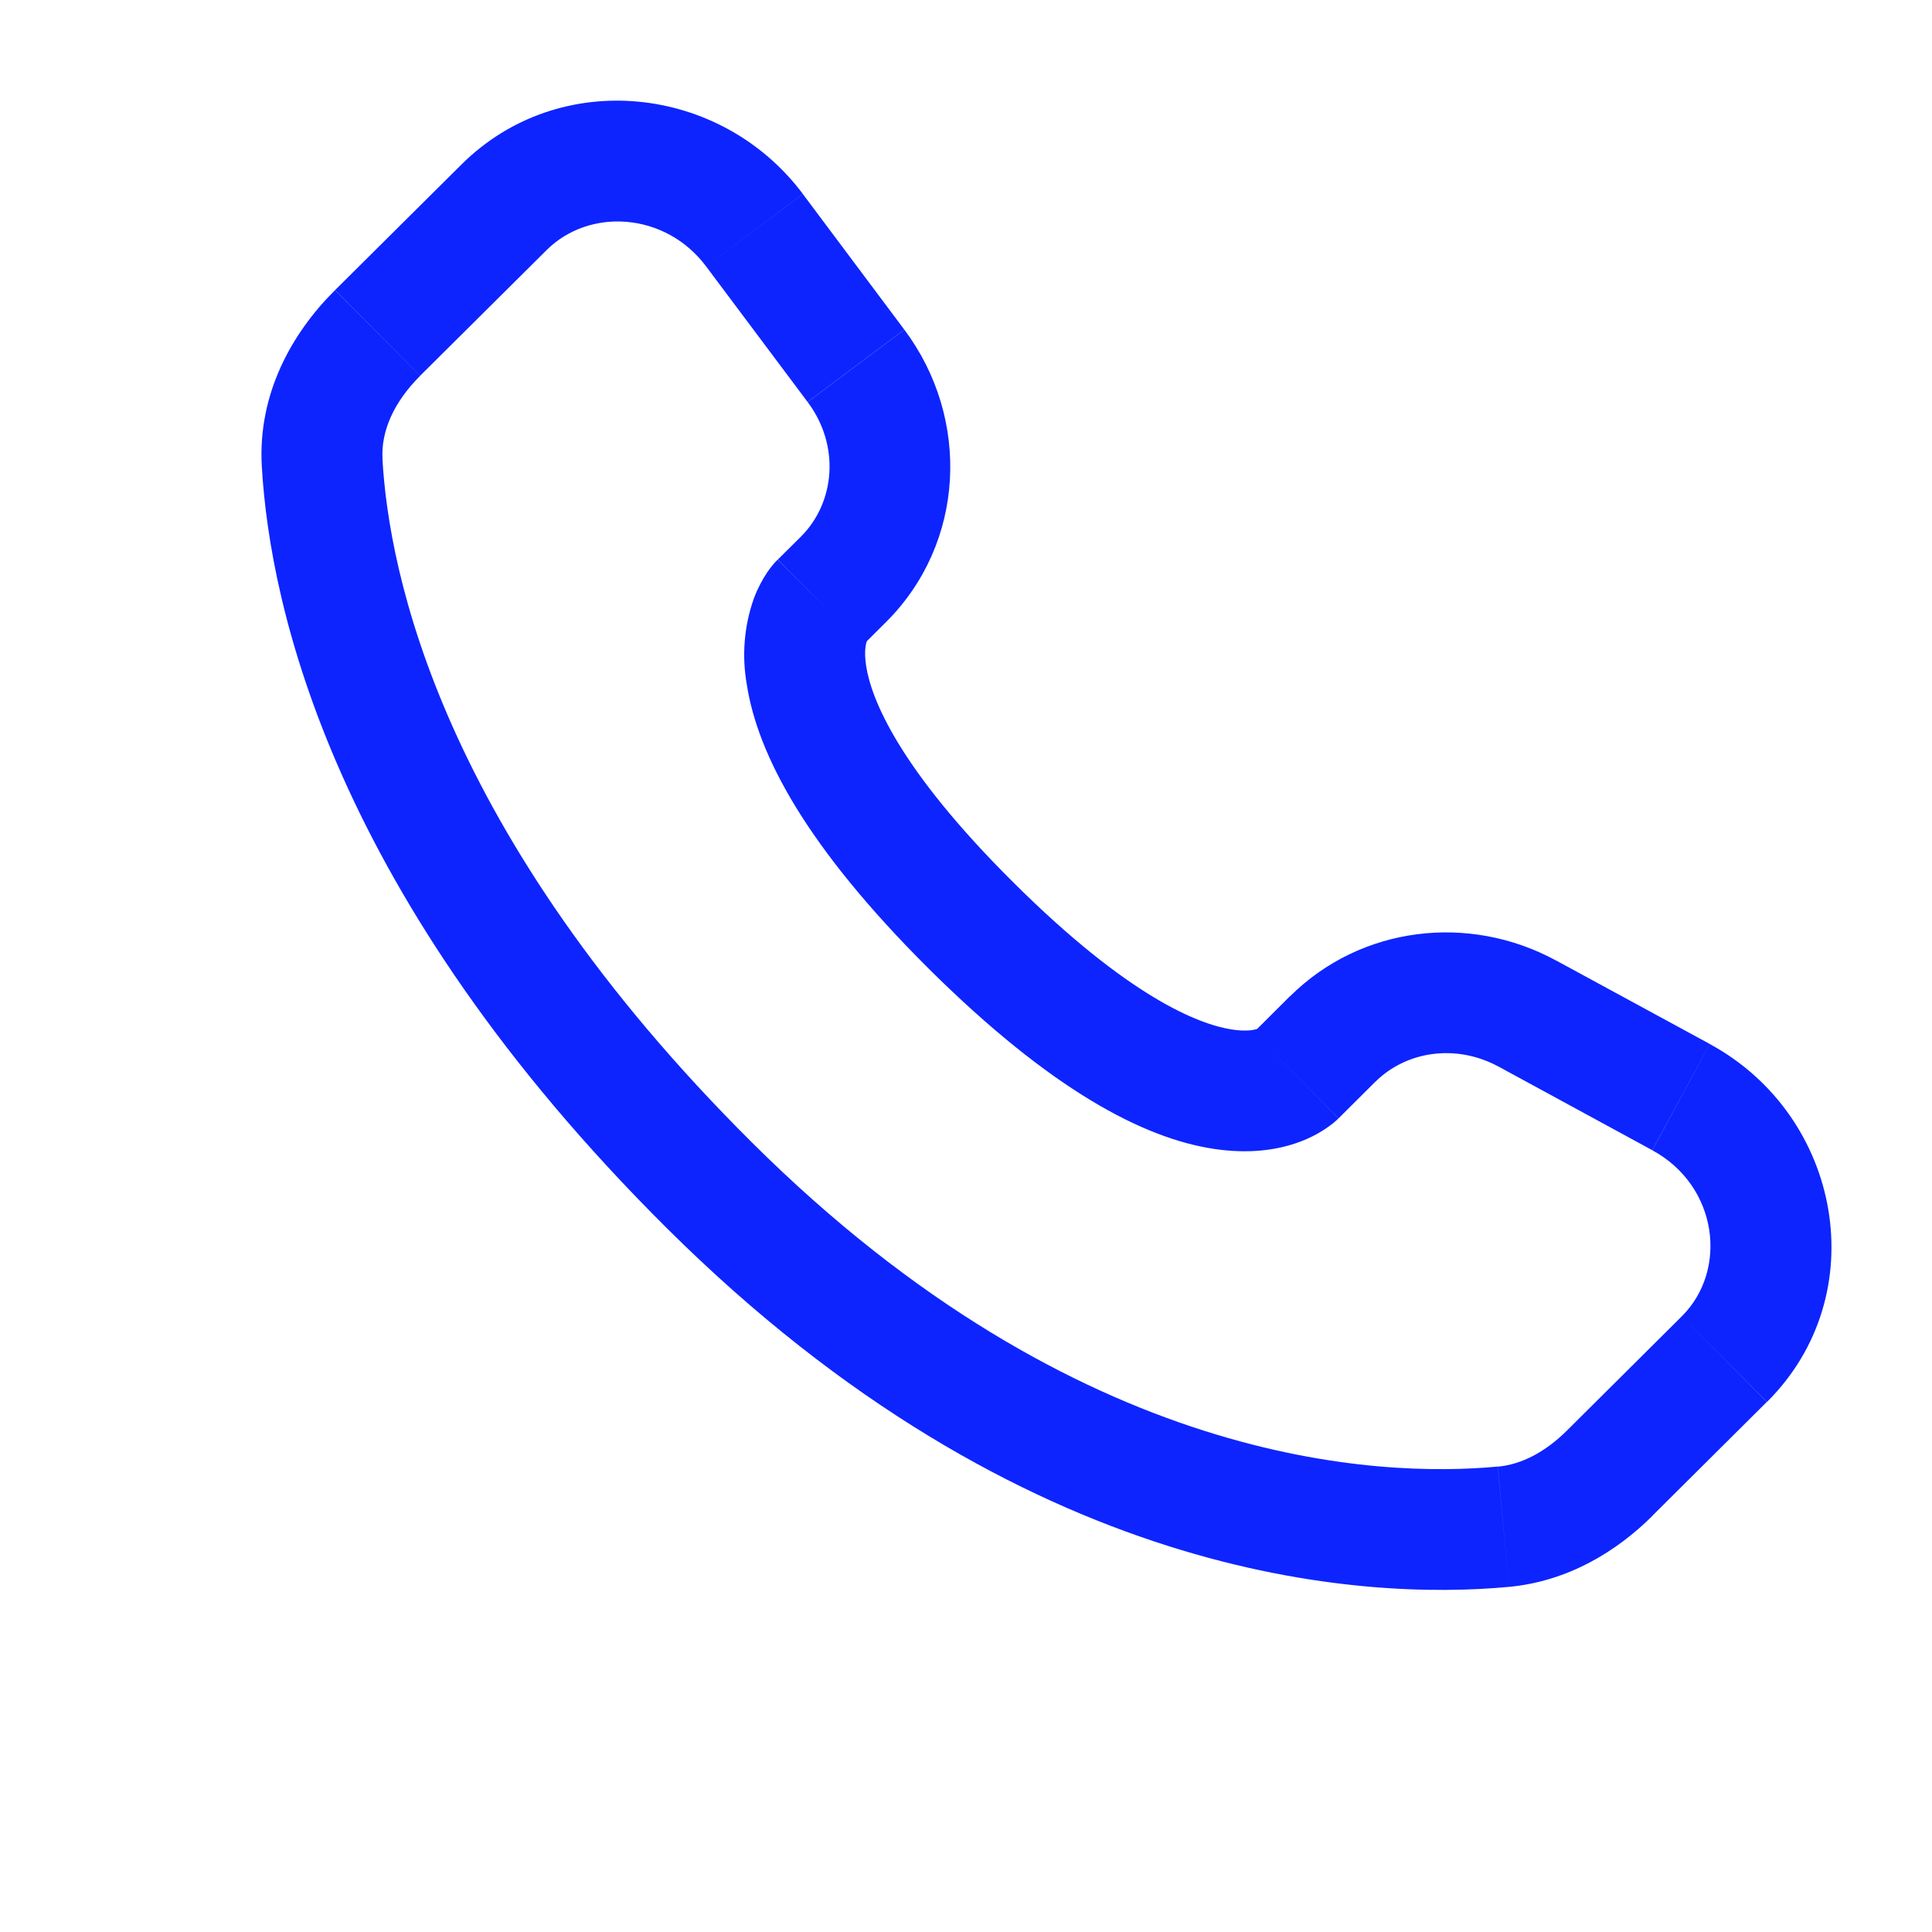
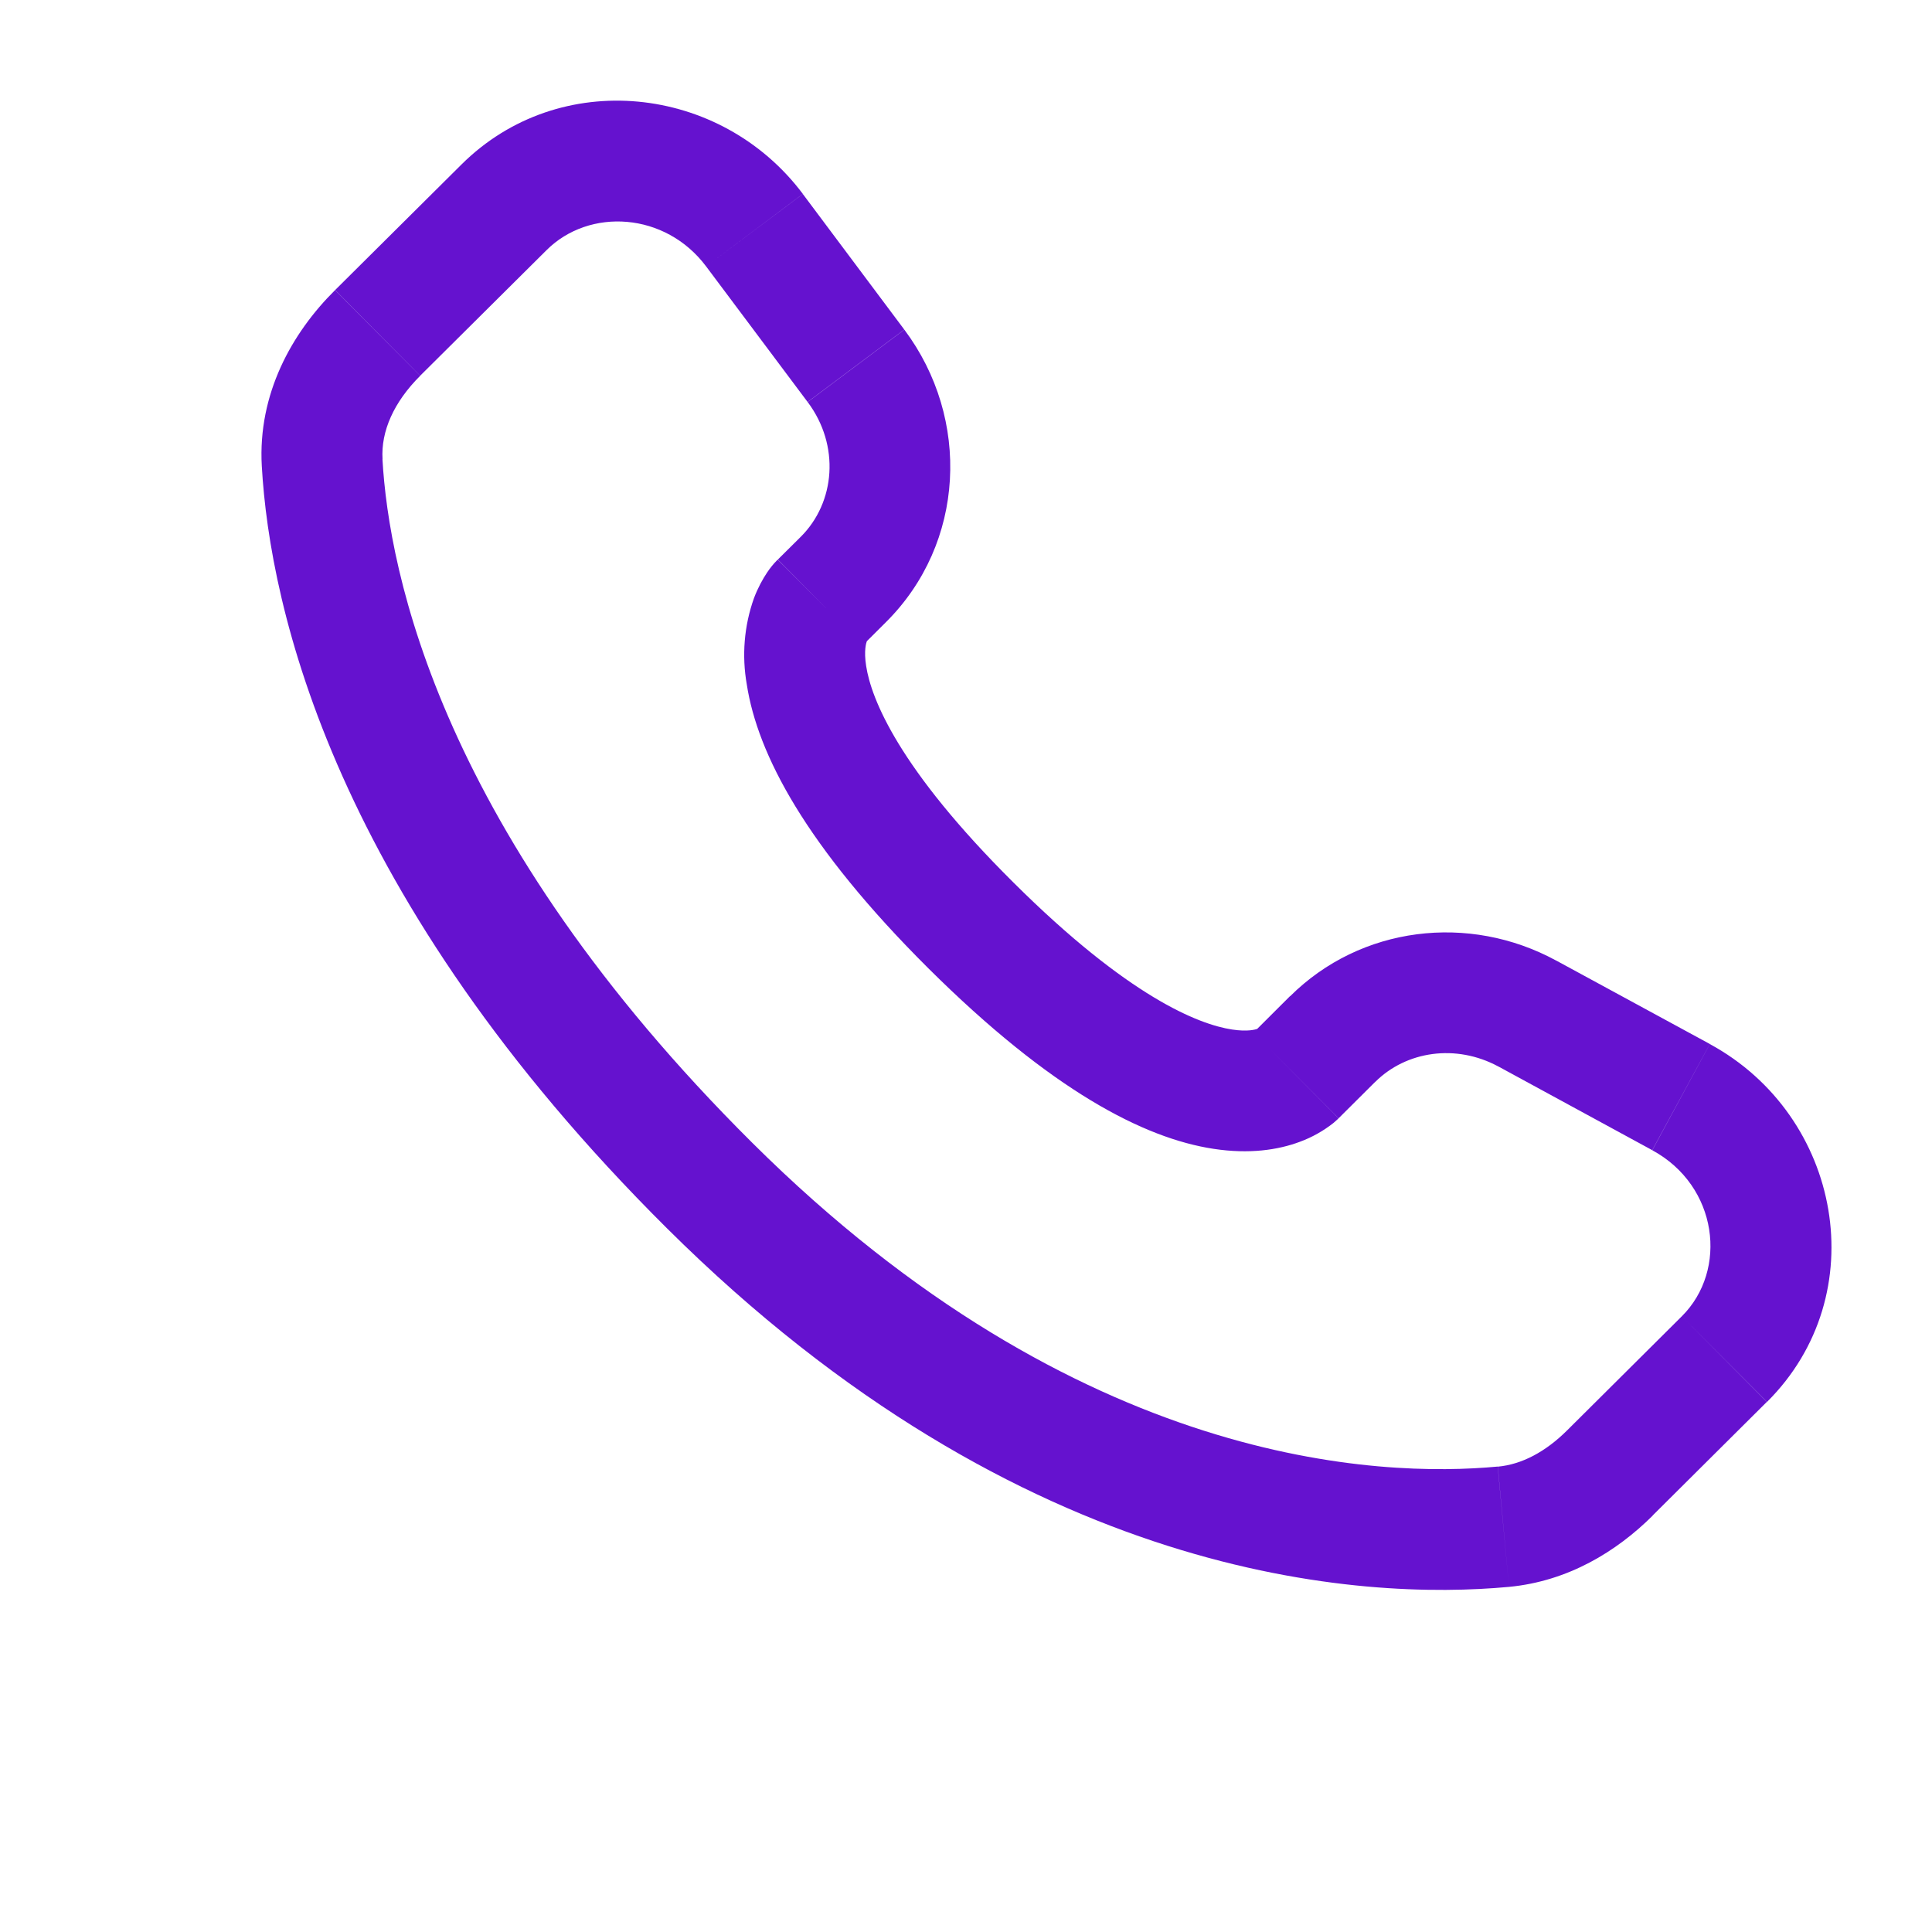
<svg xmlns="http://www.w3.org/2000/svg" width="22" height="22" viewBox="0 0 22 22" fill="none">
-   <path d="M15.243 12.734L15.661 12.318L14.69 11.343L14.274 11.758L15.243 12.734ZM17.062 12.144L18.814 13.097L19.47 11.888L17.719 10.937L17.062 12.144ZM19.151 14.989L17.849 16.284L18.818 17.258L20.119 15.964L19.151 14.989ZM17.055 16.7C15.726 16.825 12.288 16.714 8.565 13.012L7.595 13.987C11.658 18.026 15.525 18.224 17.183 18.07L17.055 16.7ZM8.565 13.012C5.016 9.483 4.428 6.516 4.355 5.228L2.981 5.306C3.073 6.926 3.802 10.216 7.595 13.987L8.565 13.012ZM9.825 7.347L10.088 7.085L9.12 6.111L8.857 6.372L9.825 7.347ZM10.297 3.753L9.142 2.209L8.041 3.034L9.196 4.577L10.297 3.753ZM5.255 1.873L3.816 3.303L4.785 4.278L6.224 2.848L5.255 1.873ZM9.341 6.86C8.855 6.372 8.855 6.372 8.855 6.374H8.854L8.851 6.377C8.807 6.421 8.768 6.47 8.734 6.521C8.685 6.595 8.631 6.691 8.585 6.813C8.473 7.128 8.446 7.466 8.504 7.795C8.627 8.588 9.174 9.635 10.572 11.027L11.542 10.051C10.232 8.75 9.921 7.958 9.863 7.584C9.835 7.406 9.864 7.318 9.872 7.298C9.878 7.286 9.878 7.284 9.872 7.292C9.864 7.305 9.855 7.317 9.845 7.328L9.835 7.337L9.826 7.345L9.341 6.86ZM10.572 11.027C11.972 12.418 13.025 12.961 13.819 13.082C14.225 13.144 14.553 13.095 14.801 13.002C14.94 12.951 15.07 12.878 15.186 12.786L15.232 12.745L15.238 12.739L15.241 12.736L15.242 12.735C15.242 12.735 15.243 12.734 14.758 12.246C14.272 11.758 14.275 11.757 14.275 11.757L14.277 11.755L14.278 11.754L14.284 11.749L14.293 11.74L14.328 11.712C14.336 11.707 14.334 11.707 14.322 11.714C14.299 11.723 14.209 11.751 14.028 11.723C13.649 11.665 12.851 11.353 11.542 10.051L10.572 11.027ZM9.142 2.208C8.207 0.962 6.37 0.764 5.255 1.873L6.224 2.848C6.711 2.363 7.577 2.414 8.041 3.034L9.142 2.208ZM4.356 5.229C4.337 4.912 4.483 4.58 4.785 4.279L3.815 3.304C3.322 3.793 2.935 4.486 2.981 5.306L4.356 5.229ZM17.849 16.284C17.598 16.535 17.326 16.676 17.056 16.701L17.183 18.07C17.857 18.006 18.408 17.667 18.819 17.259L17.849 16.284ZM10.088 7.085C10.991 6.188 11.058 4.77 10.298 3.754L9.197 4.578C9.567 5.072 9.512 5.72 9.119 6.112L10.088 7.085ZM18.815 13.098C19.564 13.505 19.68 14.463 19.151 14.989L20.121 15.964C21.35 14.742 20.971 12.704 19.47 11.889L18.815 13.098ZM15.661 12.319C16.013 11.969 16.579 11.883 17.063 12.145L17.72 10.938C16.726 10.397 15.494 10.546 14.691 11.344L15.661 12.319Z" fill="#0D24FF" />
+   <path d="M15.243 12.734L15.661 12.318L14.69 11.343L14.274 11.758L15.243 12.734ZM17.062 12.144L18.814 13.097L19.47 11.888L17.719 10.937L17.062 12.144ZM19.151 14.989L17.849 16.284L18.818 17.258L20.119 15.964L19.151 14.989ZM17.055 16.7C15.726 16.825 12.288 16.714 8.565 13.012L7.595 13.987C11.658 18.026 15.525 18.224 17.183 18.07L17.055 16.7ZM8.565 13.012C5.016 9.483 4.428 6.516 4.355 5.228L2.981 5.306C3.073 6.926 3.802 10.216 7.595 13.987L8.565 13.012ZM9.825 7.347L10.088 7.085L9.12 6.111L8.857 6.372L9.825 7.347ZM10.297 3.753L9.142 2.209L8.041 3.034L9.196 4.577L10.297 3.753ZM5.255 1.873L3.816 3.303L4.785 4.278L6.224 2.848L5.255 1.873ZM9.341 6.86C8.855 6.372 8.855 6.372 8.855 6.374H8.854L8.851 6.377C8.807 6.421 8.768 6.47 8.734 6.521C8.685 6.595 8.631 6.691 8.585 6.813C8.473 7.128 8.446 7.466 8.504 7.795C8.627 8.588 9.174 9.635 10.572 11.027L11.542 10.051C10.232 8.75 9.921 7.958 9.863 7.584C9.835 7.406 9.864 7.318 9.872 7.298C9.878 7.286 9.878 7.284 9.872 7.292C9.864 7.305 9.855 7.317 9.845 7.328L9.835 7.337L9.826 7.345L9.341 6.86ZM10.572 11.027C11.972 12.418 13.025 12.961 13.819 13.082C14.225 13.144 14.553 13.095 14.801 13.002C14.94 12.951 15.07 12.878 15.186 12.786L15.232 12.745L15.238 12.739L15.241 12.736L15.242 12.735C15.242 12.735 15.243 12.734 14.758 12.246C14.272 11.758 14.275 11.757 14.275 11.757L14.277 11.755L14.278 11.754L14.284 11.749L14.293 11.74L14.328 11.712C14.336 11.707 14.334 11.707 14.322 11.714C14.299 11.723 14.209 11.751 14.028 11.723C13.649 11.665 12.851 11.353 11.542 10.051L10.572 11.027ZM9.142 2.208C8.207 0.962 6.37 0.764 5.255 1.873L6.224 2.848C6.711 2.363 7.577 2.414 8.041 3.034L9.142 2.208ZM4.356 5.229C4.337 4.912 4.483 4.58 4.785 4.279L3.815 3.304C3.322 3.793 2.935 4.486 2.981 5.306L4.356 5.229ZM17.849 16.284C17.598 16.535 17.326 16.676 17.056 16.701L17.183 18.07C17.857 18.006 18.408 17.667 18.819 17.259L17.849 16.284ZM10.088 7.085C10.991 6.188 11.058 4.77 10.298 3.754L9.197 4.578C9.567 5.072 9.512 5.72 9.119 6.112L10.088 7.085ZM18.815 13.098C19.564 13.505 19.68 14.463 19.151 14.989L20.121 15.964C21.35 14.742 20.971 12.704 19.47 11.889L18.815 13.098ZM15.661 12.319C16.013 11.969 16.579 11.883 17.063 12.145L17.72 10.938C16.726 10.397 15.494 10.546 14.691 11.344L15.661 12.319Z" fill="#6512cf" />
</svg>
